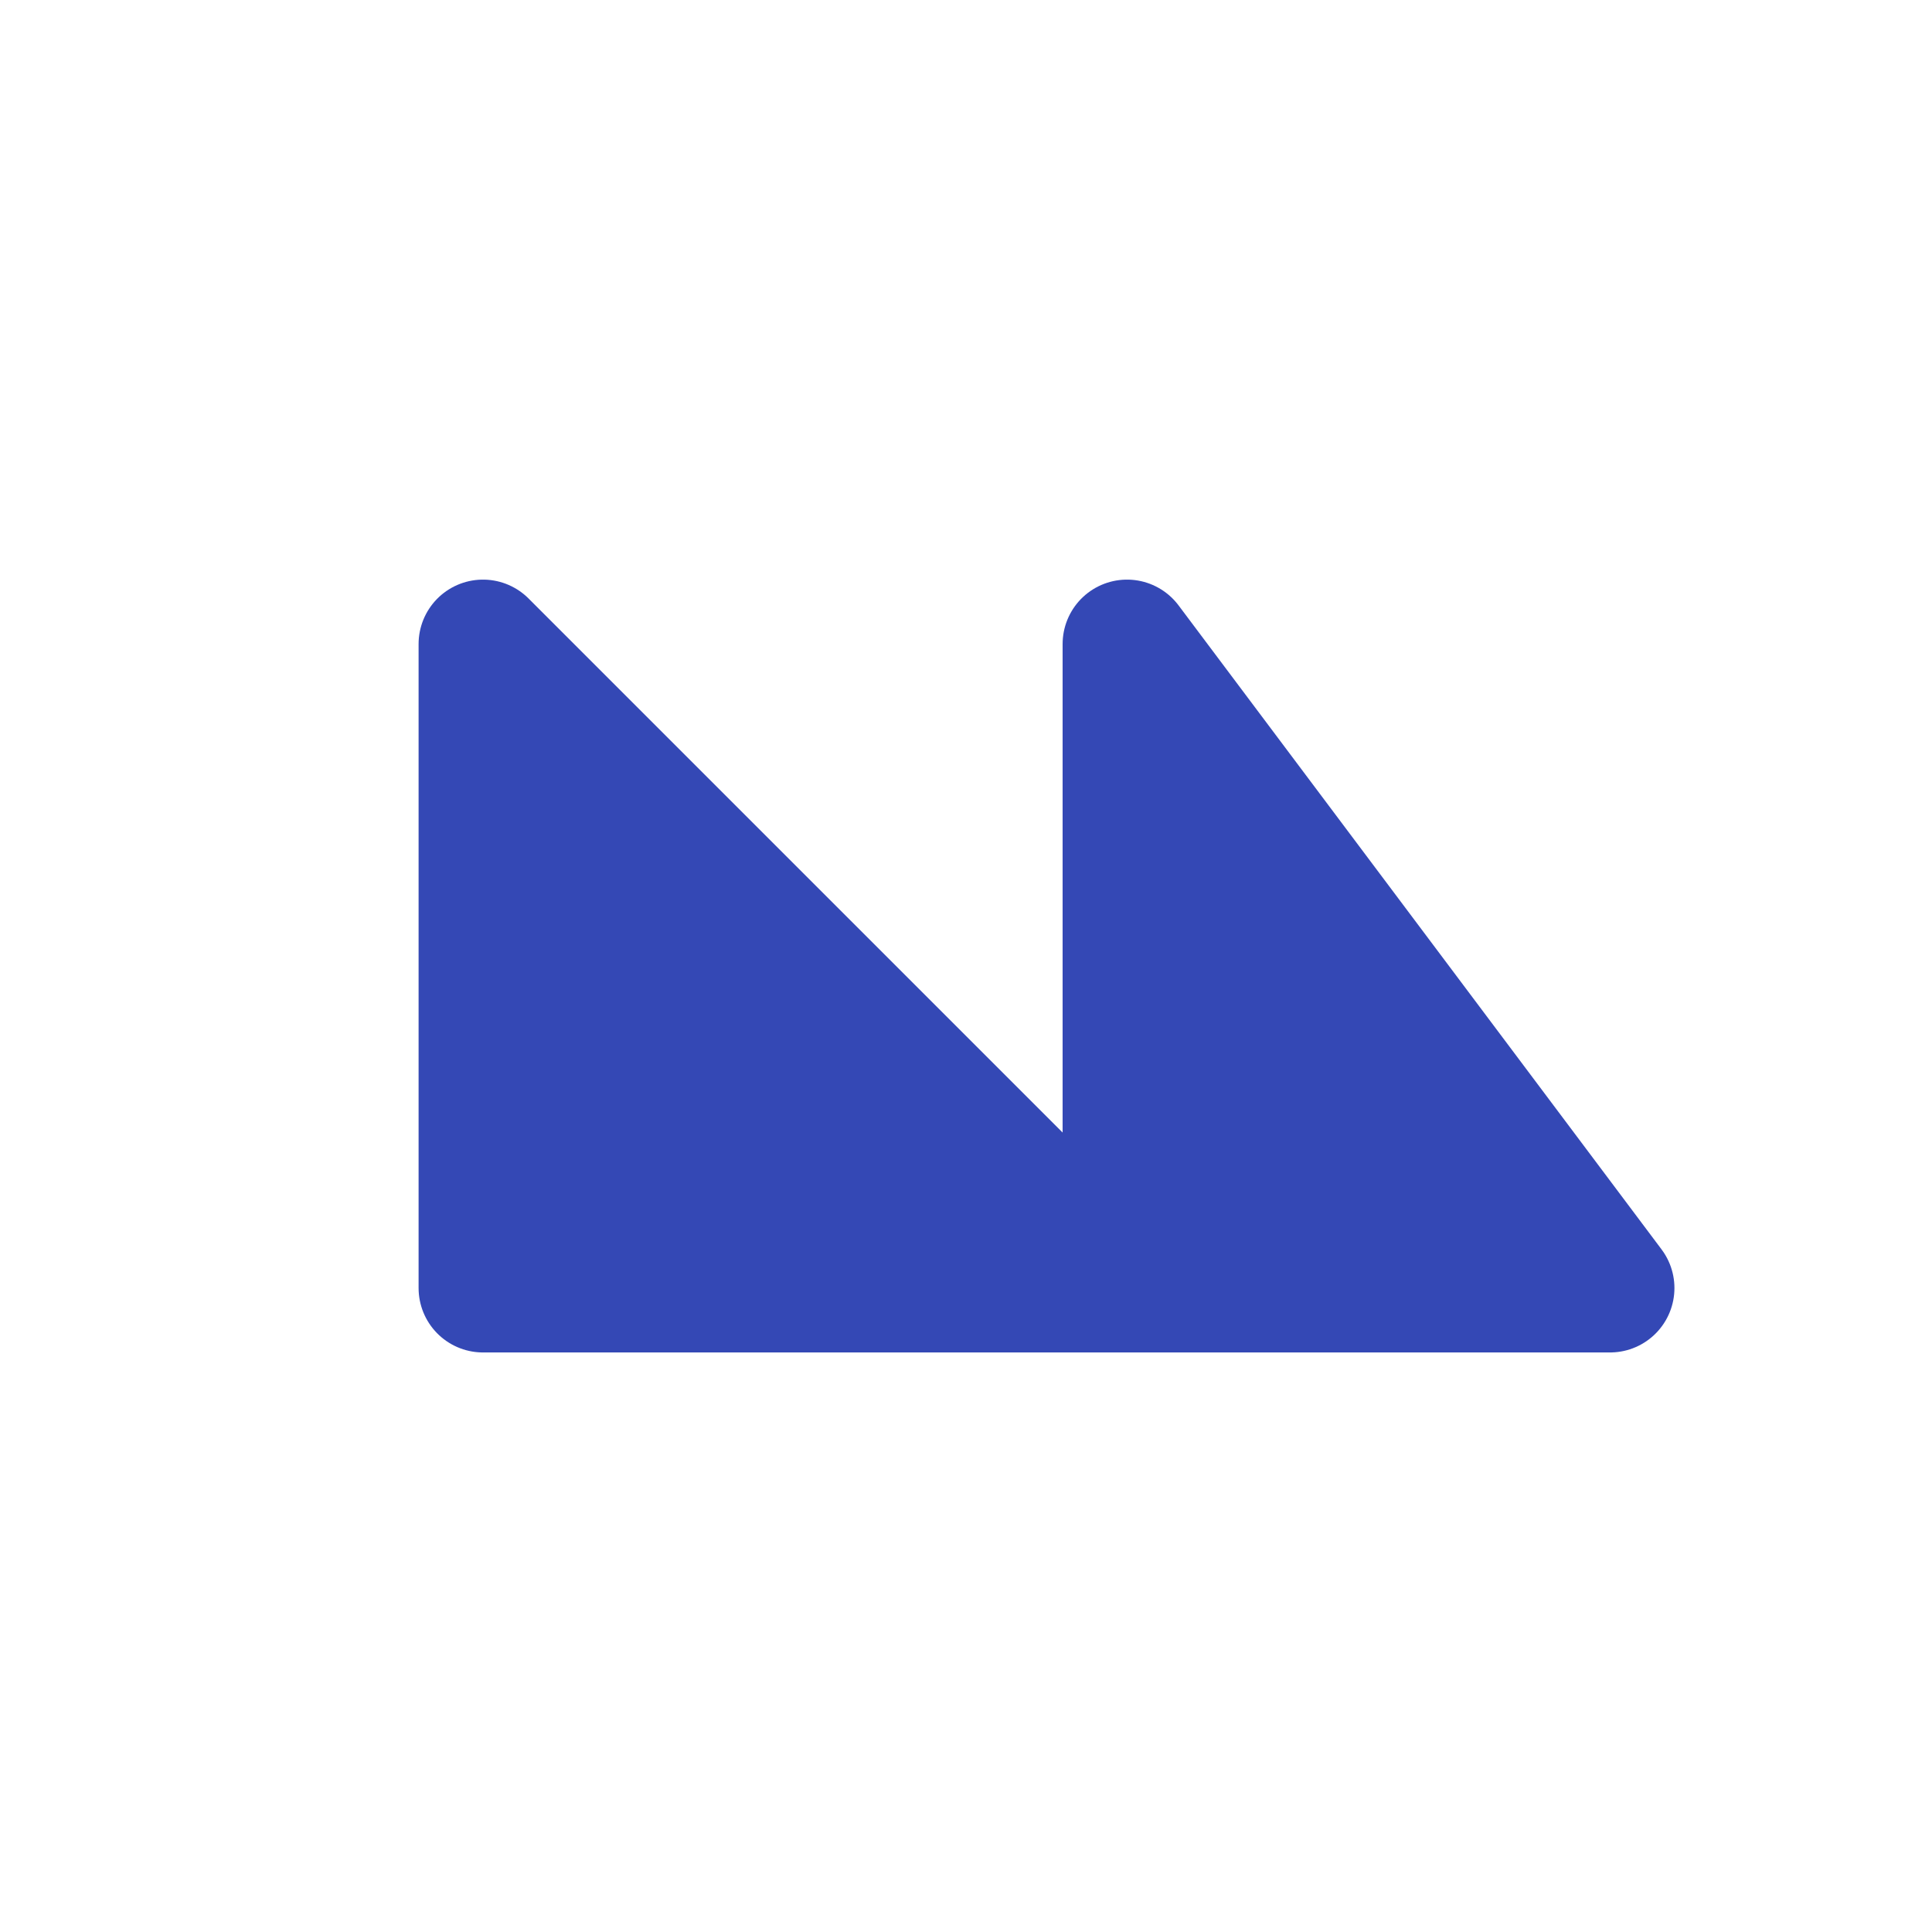
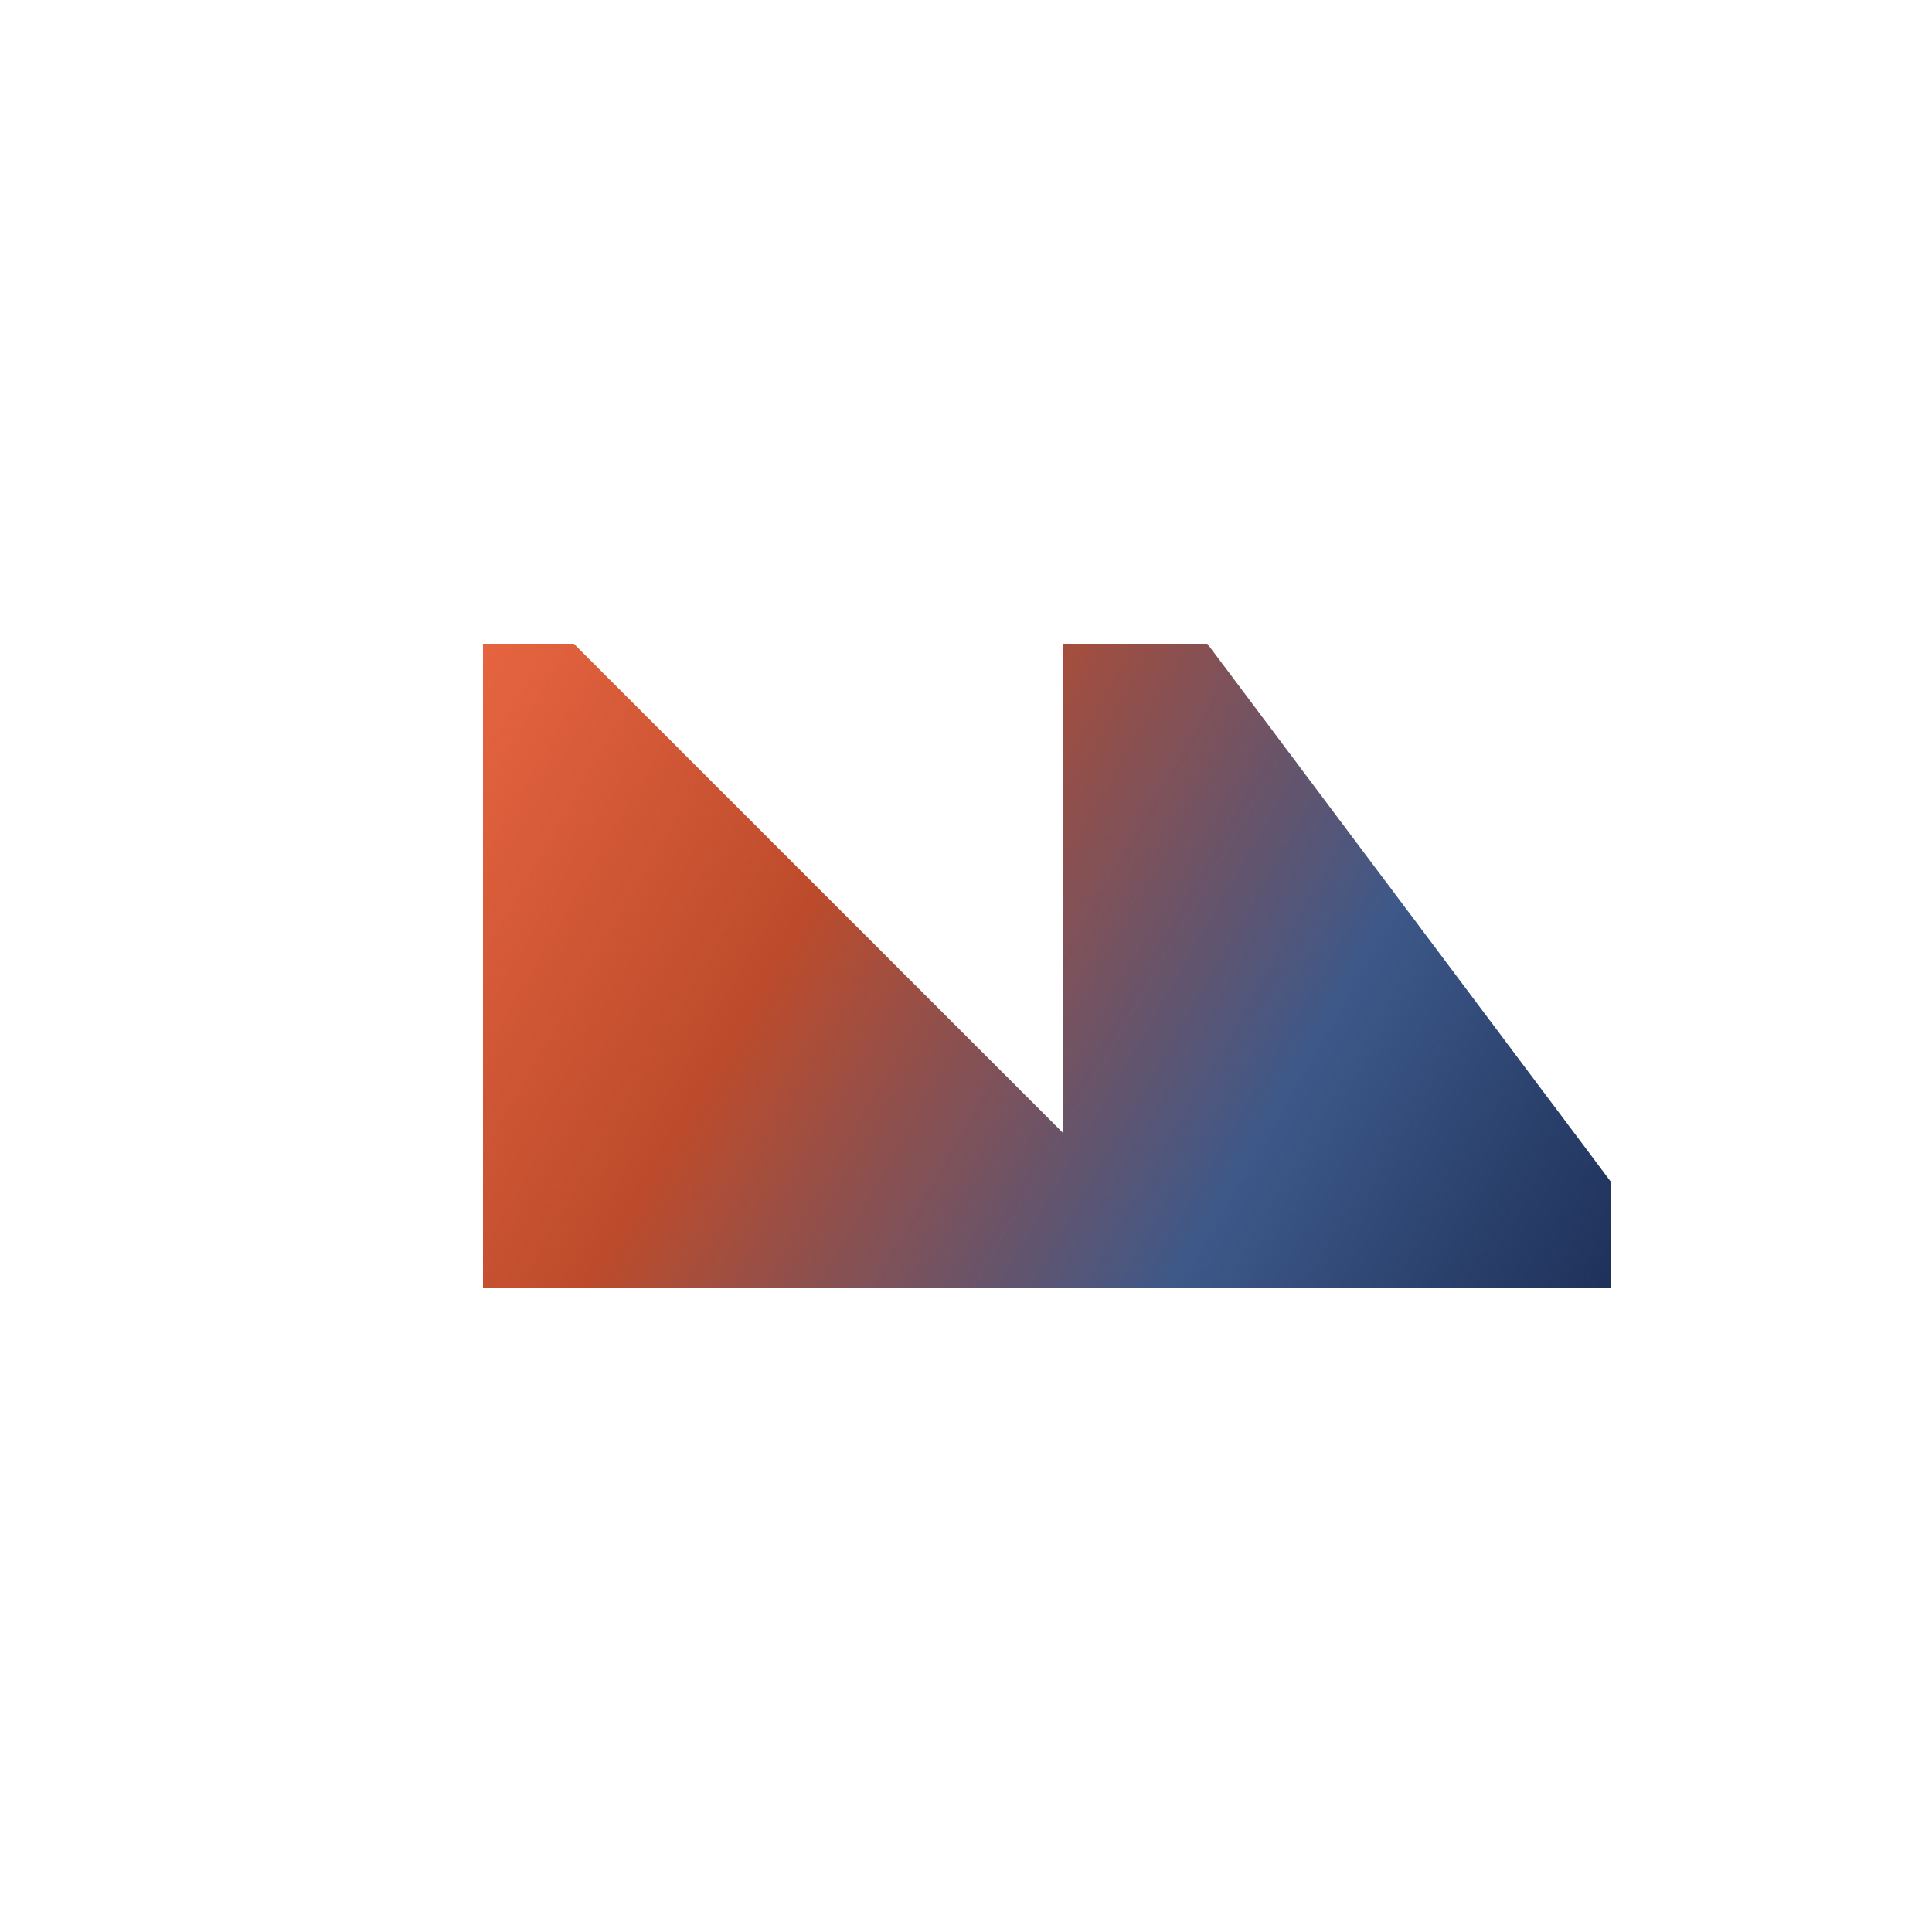
- <svg xmlns="http://www.w3.org/2000/svg" preserveAspectRatio="none" overflow="visible" style="display: block;" width="29.156" height="29.156" viewBox="0 0 29.156 29.156" fill="none">
-   <g id="Icon / logo">
-     <path id="Vector" d="M17.008 9.719L24.297 19.438H17.008H7.289V9.719L17.008 19.438V9.719Z" fill="#3448B5" stroke-width="1.944" stroke-linecap="round" stroke-linejoin="round" stroke="#3448B5" />
-   </g>
+ <svg xmlns="http://www.w3.org/2000/svg" width="29.156" height="29.156" viewBox="0 0 29.156 29.156" fill="none">
+   <defs>
+     <linearGradient id="ng-grad" x1="6" y1="9" x2="25" y2="20" gradientUnits="userSpaceOnUse">
+       <stop offset="0" stop-color="#F06A45" />
+       <stop offset="0.35" stop-color="#BD4B2B" />
+       <stop offset="0.7" stop-color="#3D5889" />
+       <stop offset="1" stop-color="#192B52" />
+     </linearGradient>
+     <filter id="ng-grain" x="0" y="0" width="100%" height="100%" color-interpolation-filters="sRGB">
+       <feTurbulence type="fractalNoise" baseFrequency="2.4" numOctaves="2" seed="7" result="noise" />
+       <feColorMatrix in="noise" type="matrix" values="0 0 0 0 0.5  0 0 0 0 0.5  0 0 0 0 0.5  1.6 0 0 0 -0.55" result="speck" />
+       <feComposite in="speck" in2="SourceAlpha" operator="in" result="speckIn" />
+       <feBlend in="SourceGraphic" in2="speckIn" mode="overlay" />
+     </filter>
+   </defs>
+   <path d="M17.008 9.719L24.297 19.438H17.008H7.289V9.719L17.008 19.438V9.719Z" fill="url(#ng-grad)" stroke="url(#ng-grad)" stroke-width="1.944" stroke-linecap="round" stroke-linejoin="round" filter="url(#ng-grain)" />
</svg>
